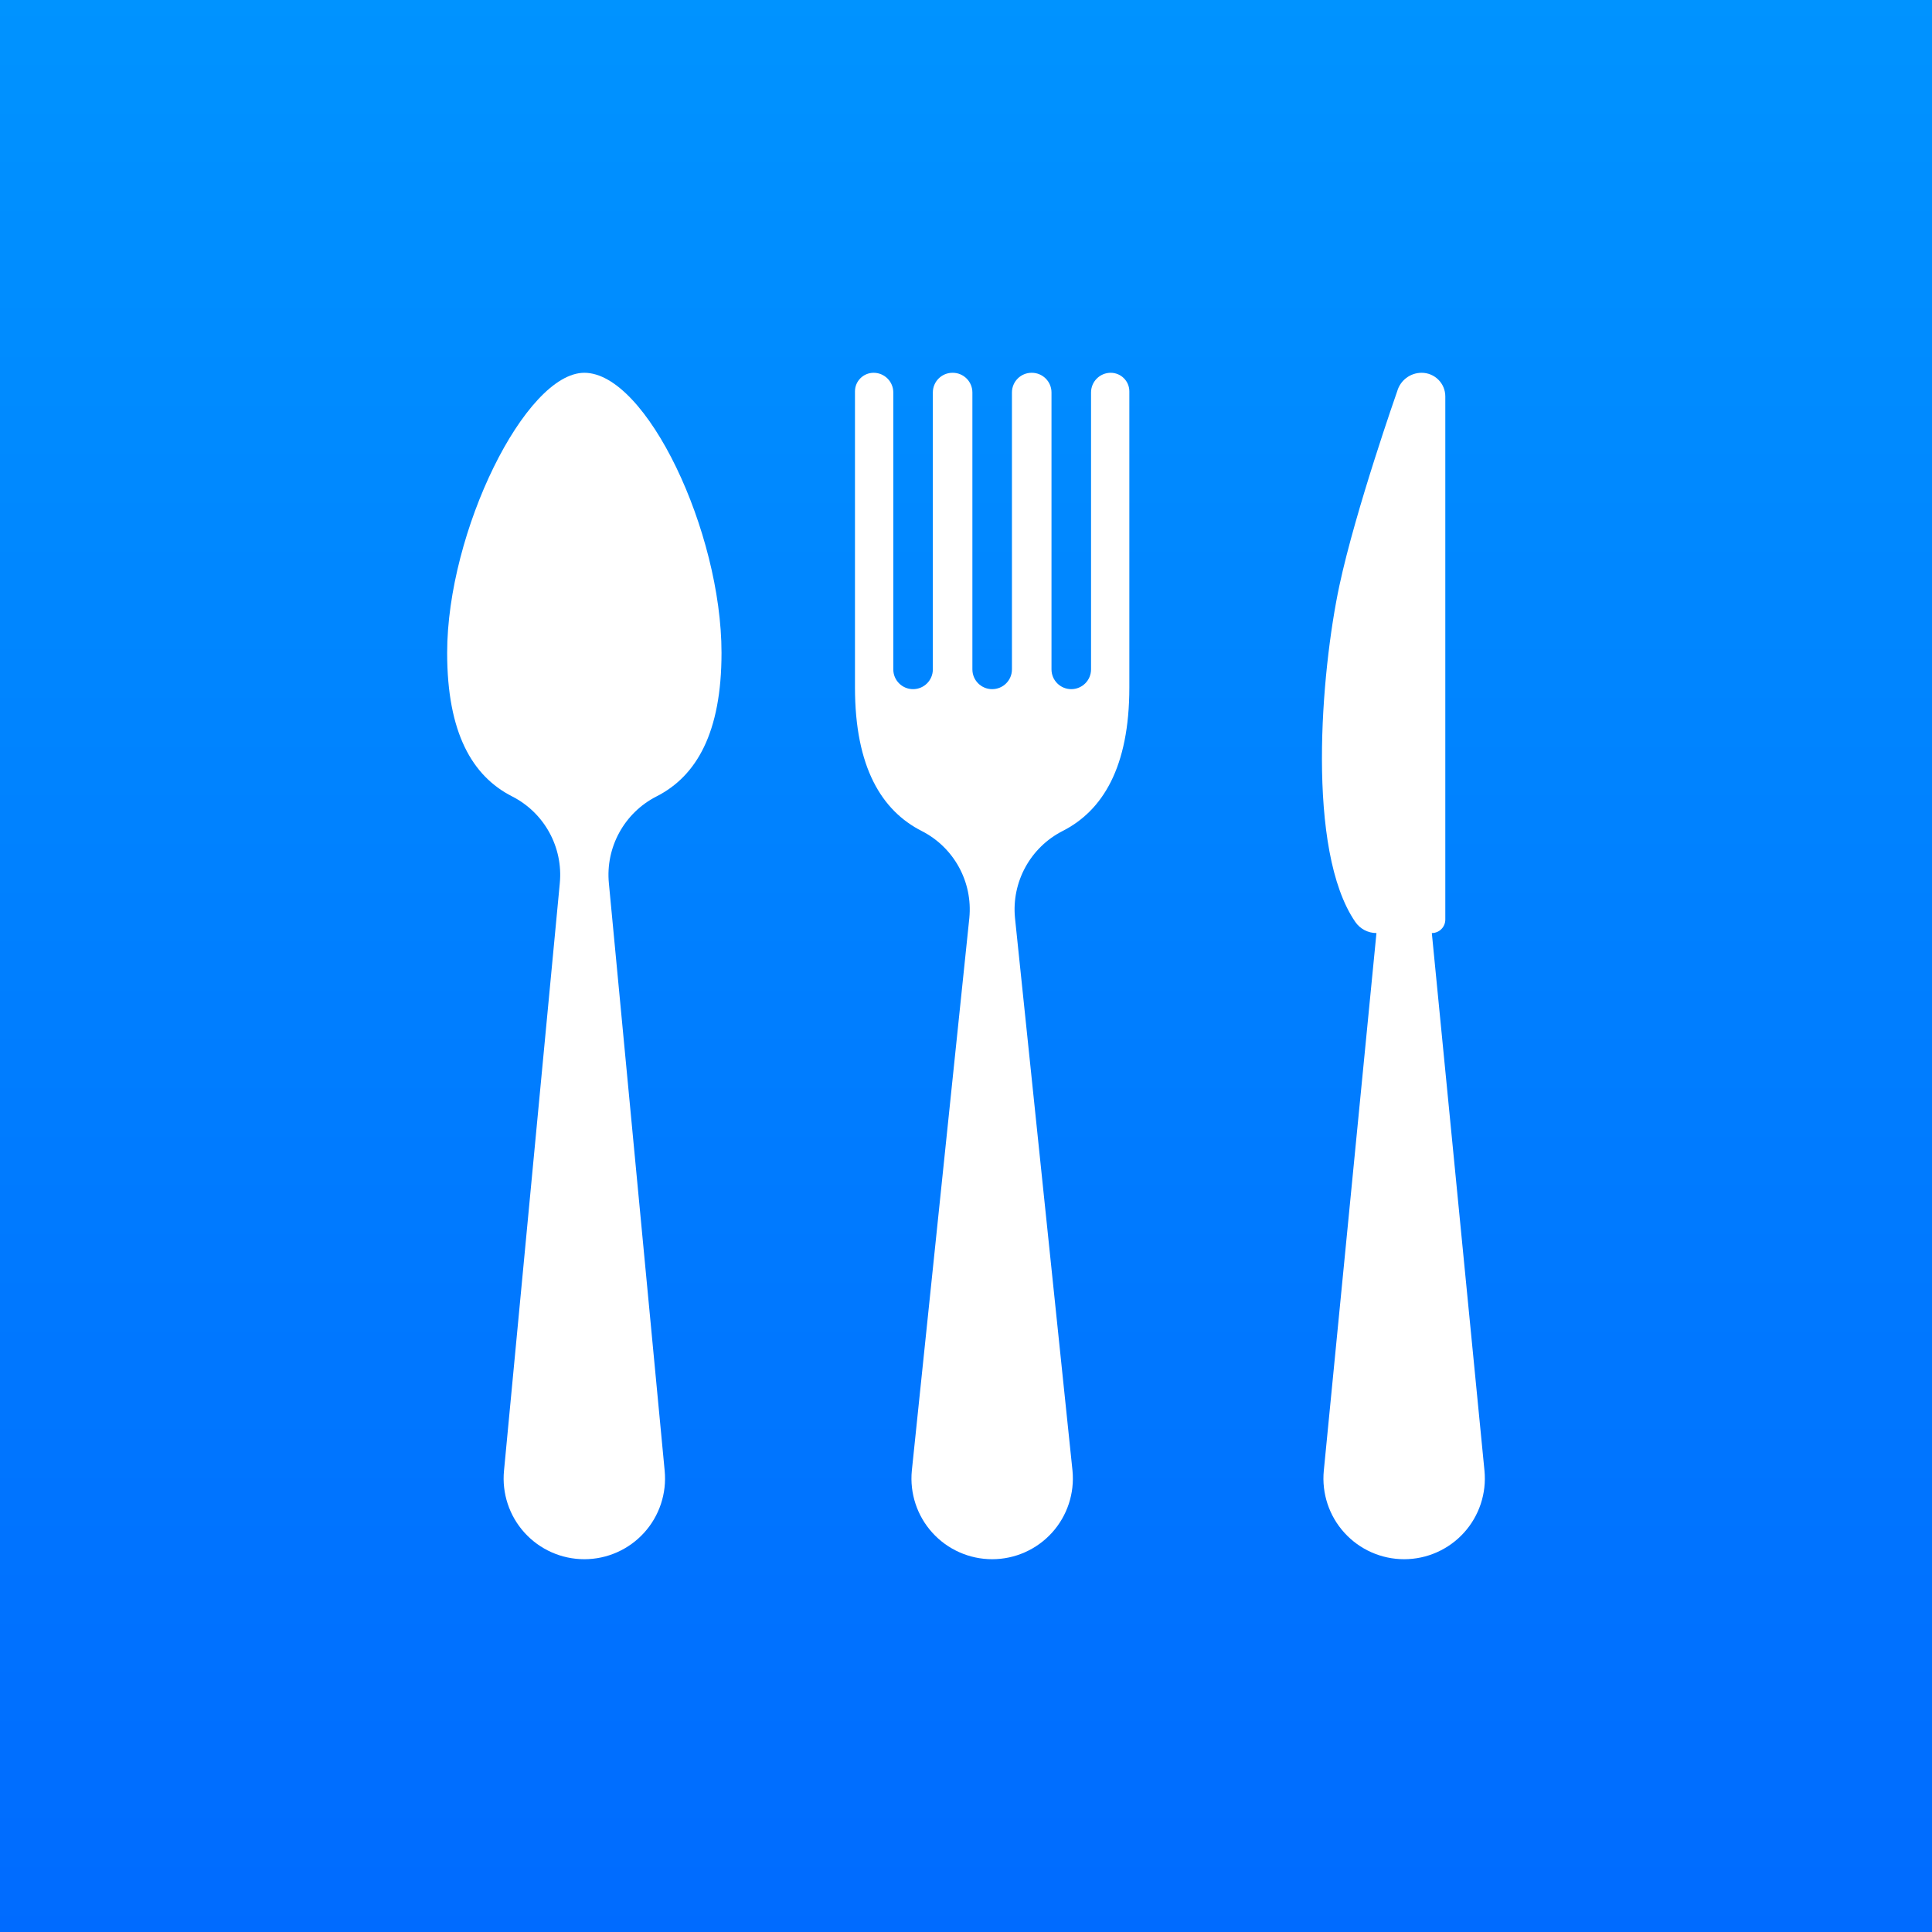
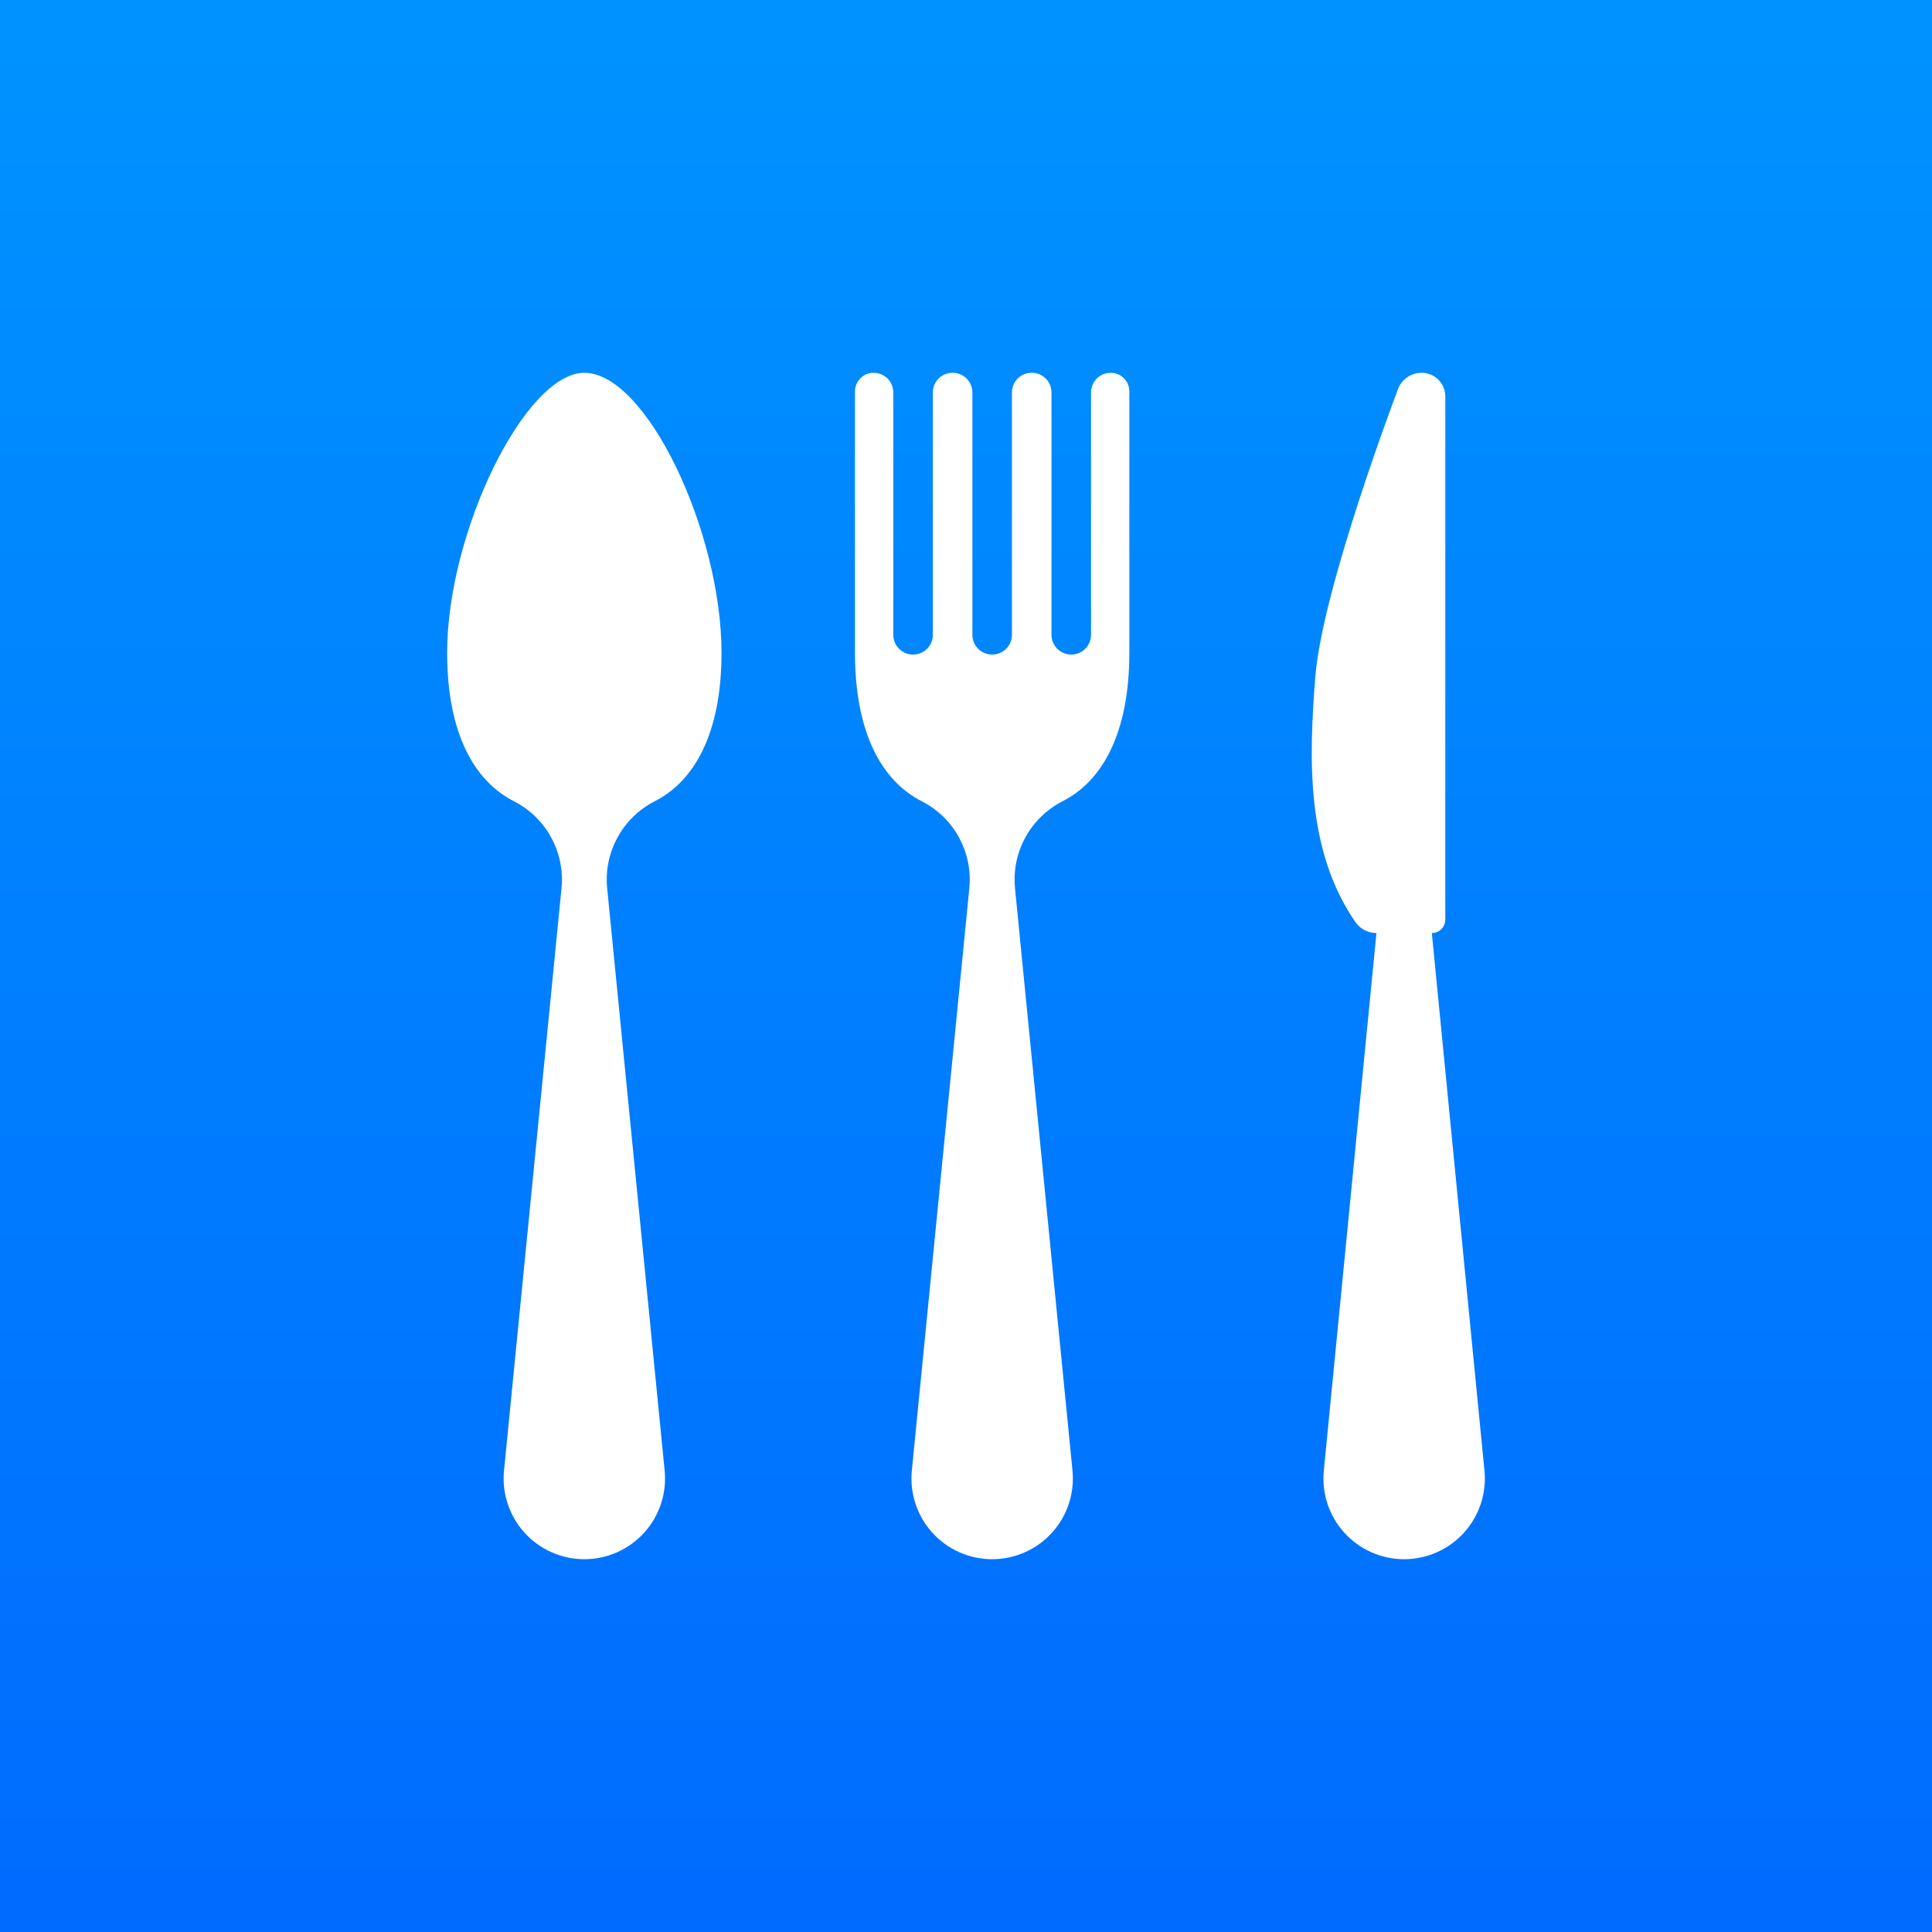
<svg xmlns="http://www.w3.org/2000/svg" width="100%" height="100%" viewBox="0 0 1024 1024" version="1.1" xml:space="preserve" style="fill-rule:evenodd;clip-rule:evenodd;stroke-linejoin:round;stroke-miterlimit:2;">
  <g transform="matrix(1.16899e-16,1.9091,-1.51613,9.28362e-17,1024,-5.68434e-14)">
    <rect x="0" y="0" width="536.379" height="675.404" style="fill:url(#_Linear1);" />
  </g>
-   <g id="cutlery" transform="matrix(1.27508,0,0,1.27508,197.585,197.586)">
-     <path d="M87.935,0C63.423,0 30.912,66.013 30.912,116.405C30.912,149.619 41.317,167.65 57.935,176.094C71.337,182.914 79.191,197.268 77.73,212.231L54.545,456.359C53.629,465.783 56.729,475.156 63.084,482.157C69.44,489.172 78.463,493.168 87.936,493.168C97.409,493.168 106.43,489.171 112.787,482.157C119.143,475.156 122.241,465.782 121.326,456.359L98.141,212.231C96.679,197.268 104.546,182.915 117.935,176.094C134.553,167.649 144.958,149.619 144.958,116.405C144.958,66.013 113.752,0 87.935,0Z" style="fill:white;fill-rule:nonzero;" />
-     <path d="M306.734,0C302.222,0 298.56,3.659 298.56,8.188L298.56,123.286C298.56,127.829 294.883,131.505 290.341,131.505C285.798,131.505 282.122,127.829 282.122,123.286L282.122,8.188C282.122,3.659 278.458,0 273.948,0L273.852,0C269.341,0 265.683,3.659 265.683,8.188L265.683,123.286C265.683,127.829 262.006,131.505 257.459,131.505C252.916,131.505 249.24,127.829 249.24,123.286L249.24,8.188C249.24,3.659 245.582,0 241.07,0L240.971,0C236.46,0 232.802,3.659 232.802,8.188L232.802,123.286C232.802,127.829 229.125,131.505 224.583,131.505C220.04,131.505 216.363,127.829 216.363,123.286L216.363,8.188C216.363,3.659 212.7,0 208.189,0C203.904,0 200.434,3.464 200.434,7.736L200.434,130.783C200.434,163.997 211.563,182.028 228.177,190.472C241.583,197.292 249.432,211.646 247.971,226.609L224.068,456.359C223.152,465.783 226.251,475.156 232.607,482.157C238.967,489.172 247.989,493.168 257.458,493.168C266.931,493.168 275.953,489.171 282.313,482.157C288.668,475.156 291.768,465.782 290.852,456.359L266.949,226.609C265.487,211.646 273.354,197.293 286.743,190.472C303.356,182.027 314.481,163.997 314.481,130.783L314.481,7.736C314.484,3.464 311.019,0 306.734,0Z" style="fill:white;fill-rule:nonzero;" />
-     <path d="M440.218,232.891C443.316,232.891 445.82,230.388 445.82,227.288L445.82,9.825C445.82,4.398 441.423,0 435.983,0C431.278,0 427.136,3.113 425.838,7.642C425.838,7.642 408.561,56.792 401.812,88.38C394.106,124.454 387.932,198.505 408.417,228.281C410.41,231.173 413.698,232.891 417.199,232.891L395.316,456.359C394.4,465.783 397.5,475.156 403.86,482.157C410.215,489.172 419.238,493.168 428.712,493.168C438.18,493.168 447.201,489.171 453.562,482.157C459.918,475.156 463.017,465.782 462.1,456.359L440.218,232.891Z" style="fill:white;fill-rule:nonzero;" />
+   <g transform="matrix(1.27508,0,0,1.27508,197.585,197.586)">
+     <path d="M87.935,0C63.423,0 30.912,66.013 30.912,116.405C30.912,149.619 42.036,169.65 58.654,178.094C72.056,184.914 79.91,199.268 78.449,214.231L54.545,456.359C53.629,465.783 56.729,475.156 63.084,482.157C69.44,489.172 78.463,493.168 87.936,493.168C97.409,493.168 106.43,489.171 112.787,482.157C119.143,475.156 122.241,465.782 121.326,456.359L97.422,214.231C95.96,199.268 103.827,184.915 117.216,178.094C133.834,169.649 144.958,149.619 144.958,116.405C144.958,66.013 113.752,0 87.935,0Z" style="fill:white;fill-rule:nonzero;" />
+   </g>
+   <g transform="matrix(1.27508,0,0,1.27508,197.585,197.586)">
+     <path d="M306.734,0C302.222,0 298.56,3.659 298.56,8.188L298.56,108.908C298.56,113.451 294.883,117.127 290.341,117.127C285.798,117.127 282.122,113.451 282.122,108.908L282.122,8.188C282.122,3.659 278.458,0 273.948,0L273.852,0C269.341,0 265.683,3.659 265.683,8.188L265.683,108.908C265.683,113.451 262.006,117.127 257.459,117.127C252.916,117.127 249.24,113.451 249.24,108.908L249.24,8.188C249.24,3.659 245.582,0 241.07,0L240.971,0C236.46,0 232.802,3.659 232.802,8.188L232.802,108.908C232.802,113.451 229.125,117.127 224.583,117.127C220.04,117.127 216.363,113.451 216.363,108.908L216.363,8.188C216.363,3.659 212.7,0 208.189,0C203.904,0 200.434,3.464 200.434,7.736L200.434,116.405C200.434,149.619 211.563,169.65 228.177,178.094C241.583,184.914 249.432,199.268 247.971,214.231L224.068,456.359C223.152,465.783 226.251,475.156 232.607,482.157C238.967,489.172 247.989,493.168 257.458,493.168C266.931,493.168 275.953,489.171 282.313,482.157C288.668,475.156 291.768,465.782 290.852,456.359L266.949,214.231C265.487,199.268 273.354,184.915 286.743,178.094C303.356,169.649 314.481,149.619 314.481,116.405L314.481,7.736C314.484,3.464 311.019,0 306.734,0Z" style="fill:white;fill-rule:nonzero;" />
+   </g>
+   <g transform="matrix(1.27508,0,0,1.27508,197.585,197.586)">
+     <path d="M440.218,232.891C443.316,232.891 445.82,230.388 445.82,227.288L445.82,9.825C445.82,4.398 441.423,0 435.983,0C431.278,0 427.136,3.113 425.838,7.642C425.838,7.642 394.688,89.602 391.784,126.375C389.075,160.686 387.932,198.505 408.417,228.281C410.41,231.173 413.698,232.891 417.199,232.891L395.316,456.359C394.4,465.783 397.5,475.156 403.86,482.157C410.215,489.172 419.238,493.168 428.712,493.168C438.18,493.168 447.201,489.171 453.562,482.157C459.918,475.156 463.017,465.782 462.1,456.359L440.218,232.891Z" style="fill:white;fill-rule:nonzero;" />
  </g>
  <defs>
    <linearGradient id="_Linear1" x1="0" y1="0" x2="1" y2="0" gradientUnits="userSpaceOnUse" gradientTransform="matrix(536.379,0,0,675.404,0,337.702)">
      <stop offset="0" style="stop-color:rgb(0,147,255);stop-opacity:1" />
      <stop offset="1" style="stop-color:rgb(0,107,255);stop-opacity:1" />
    </linearGradient>
  </defs>
</svg>
